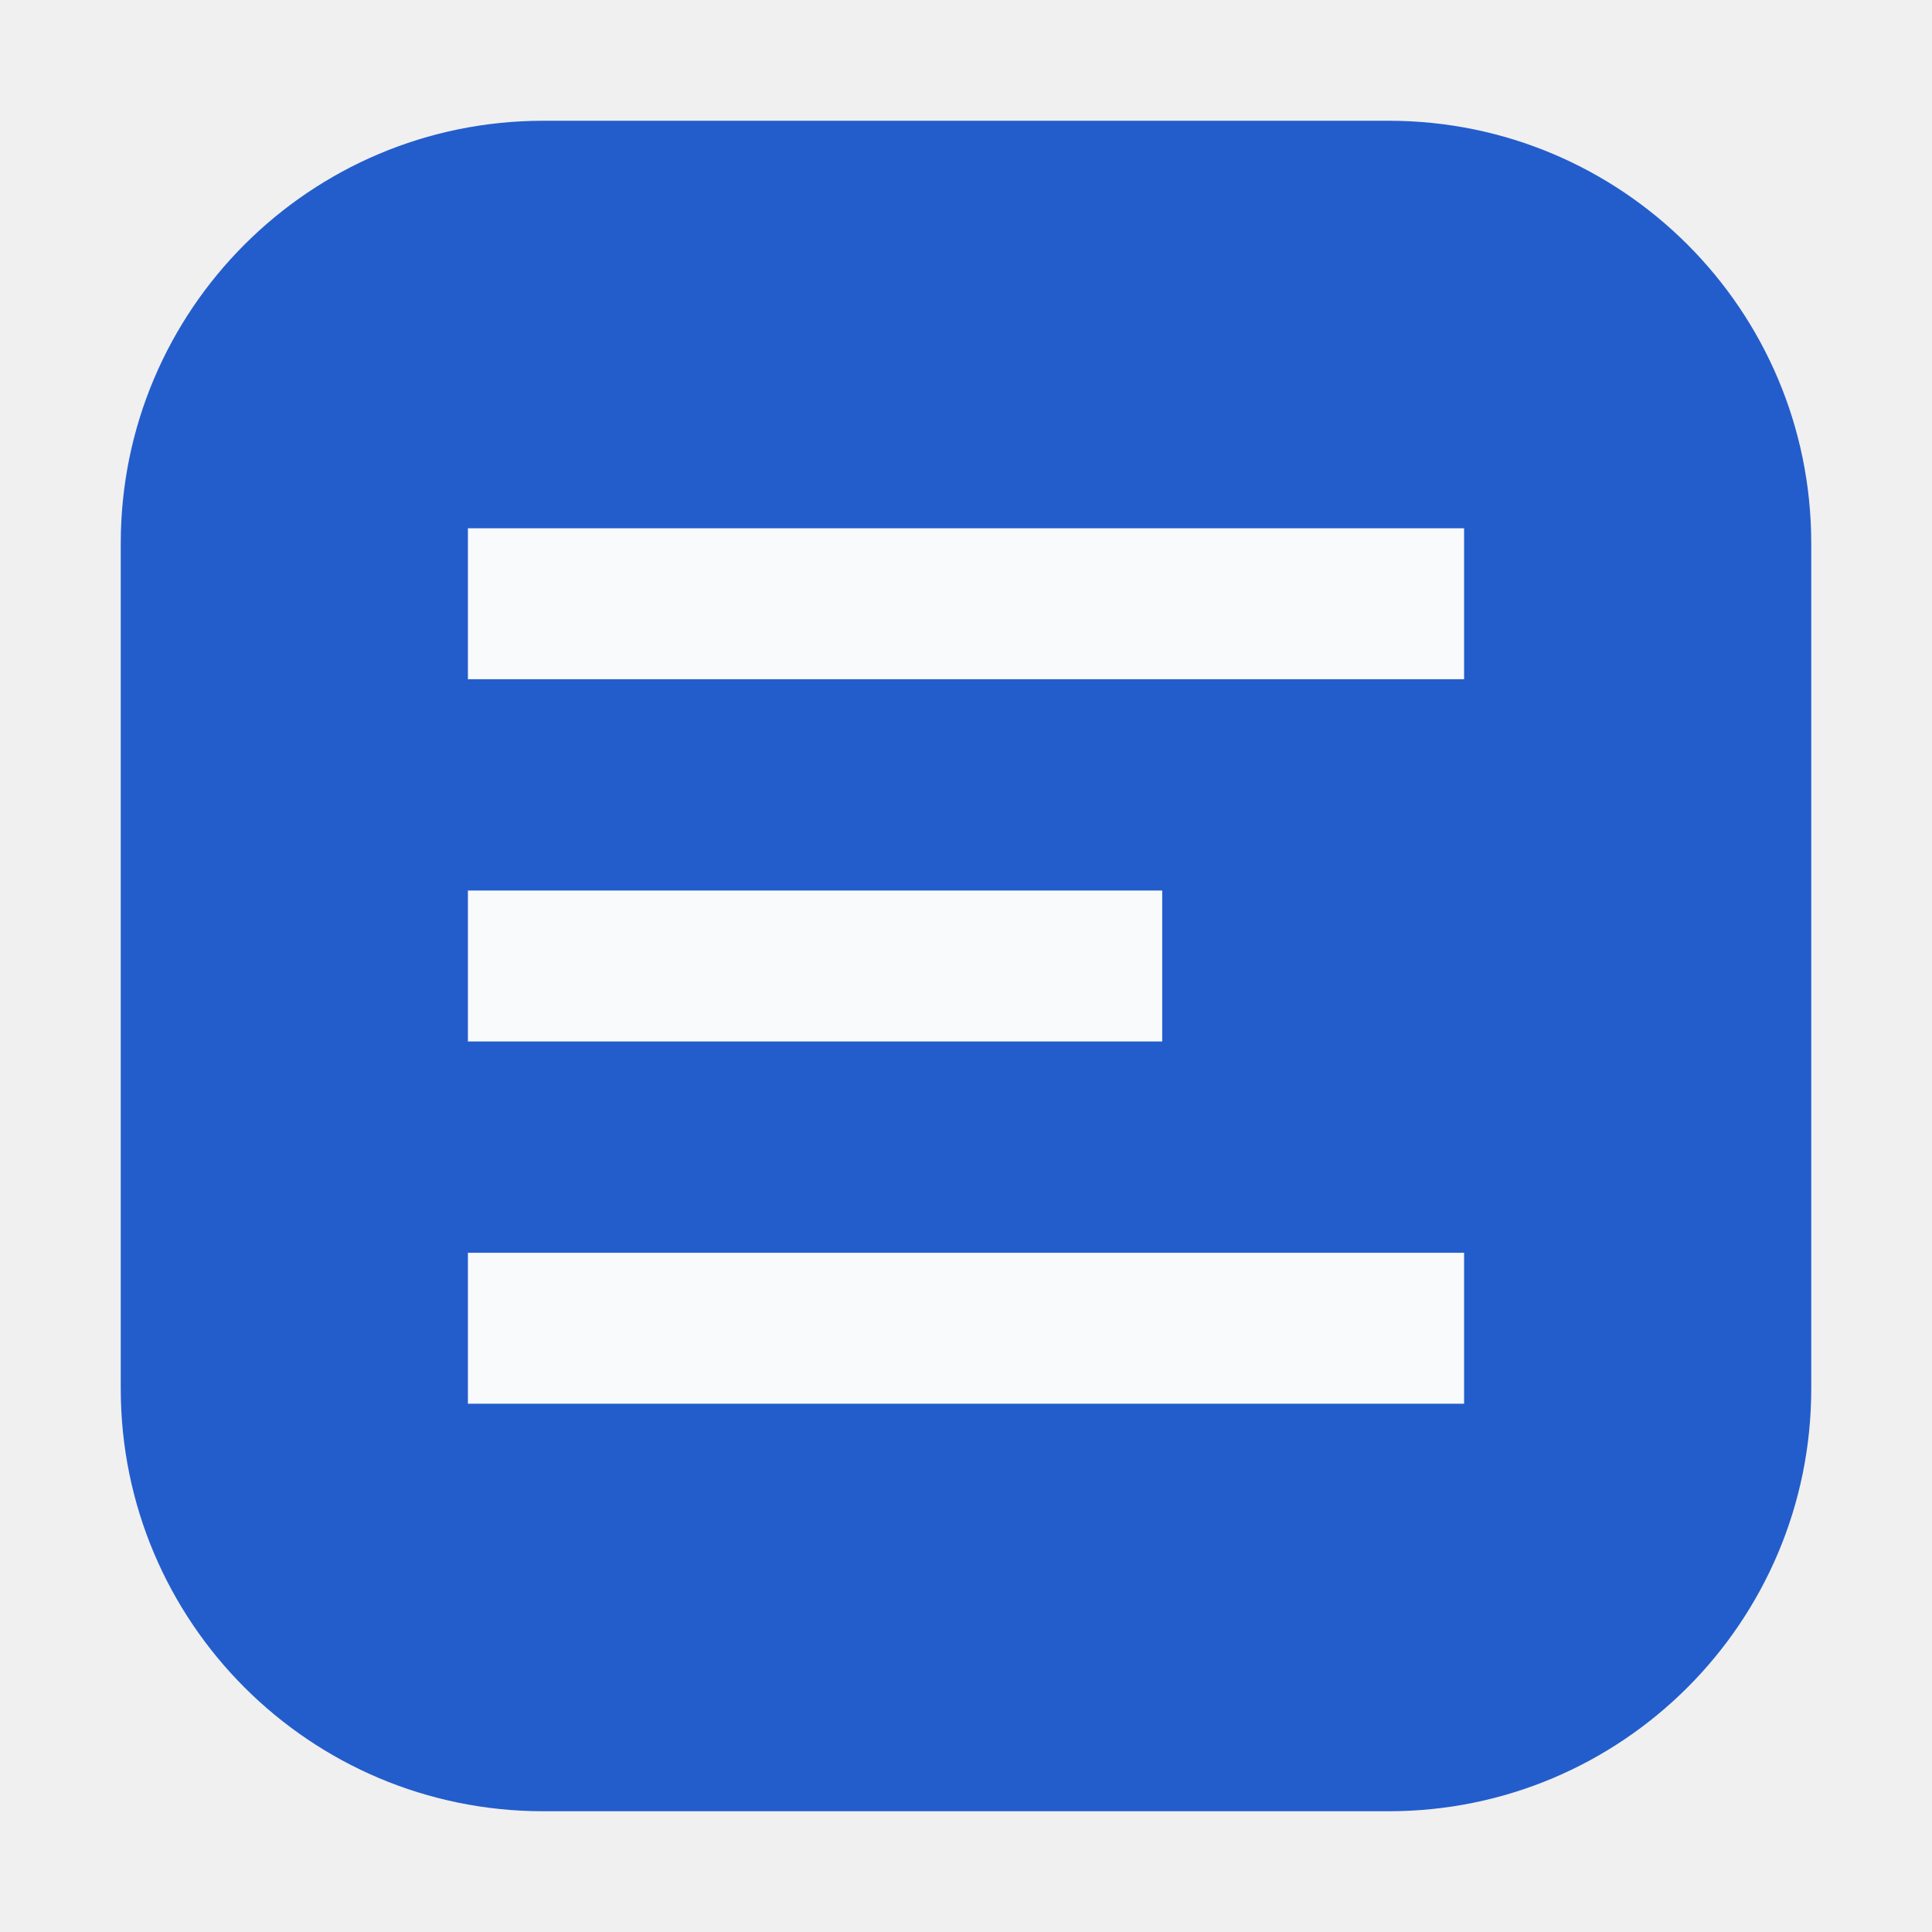
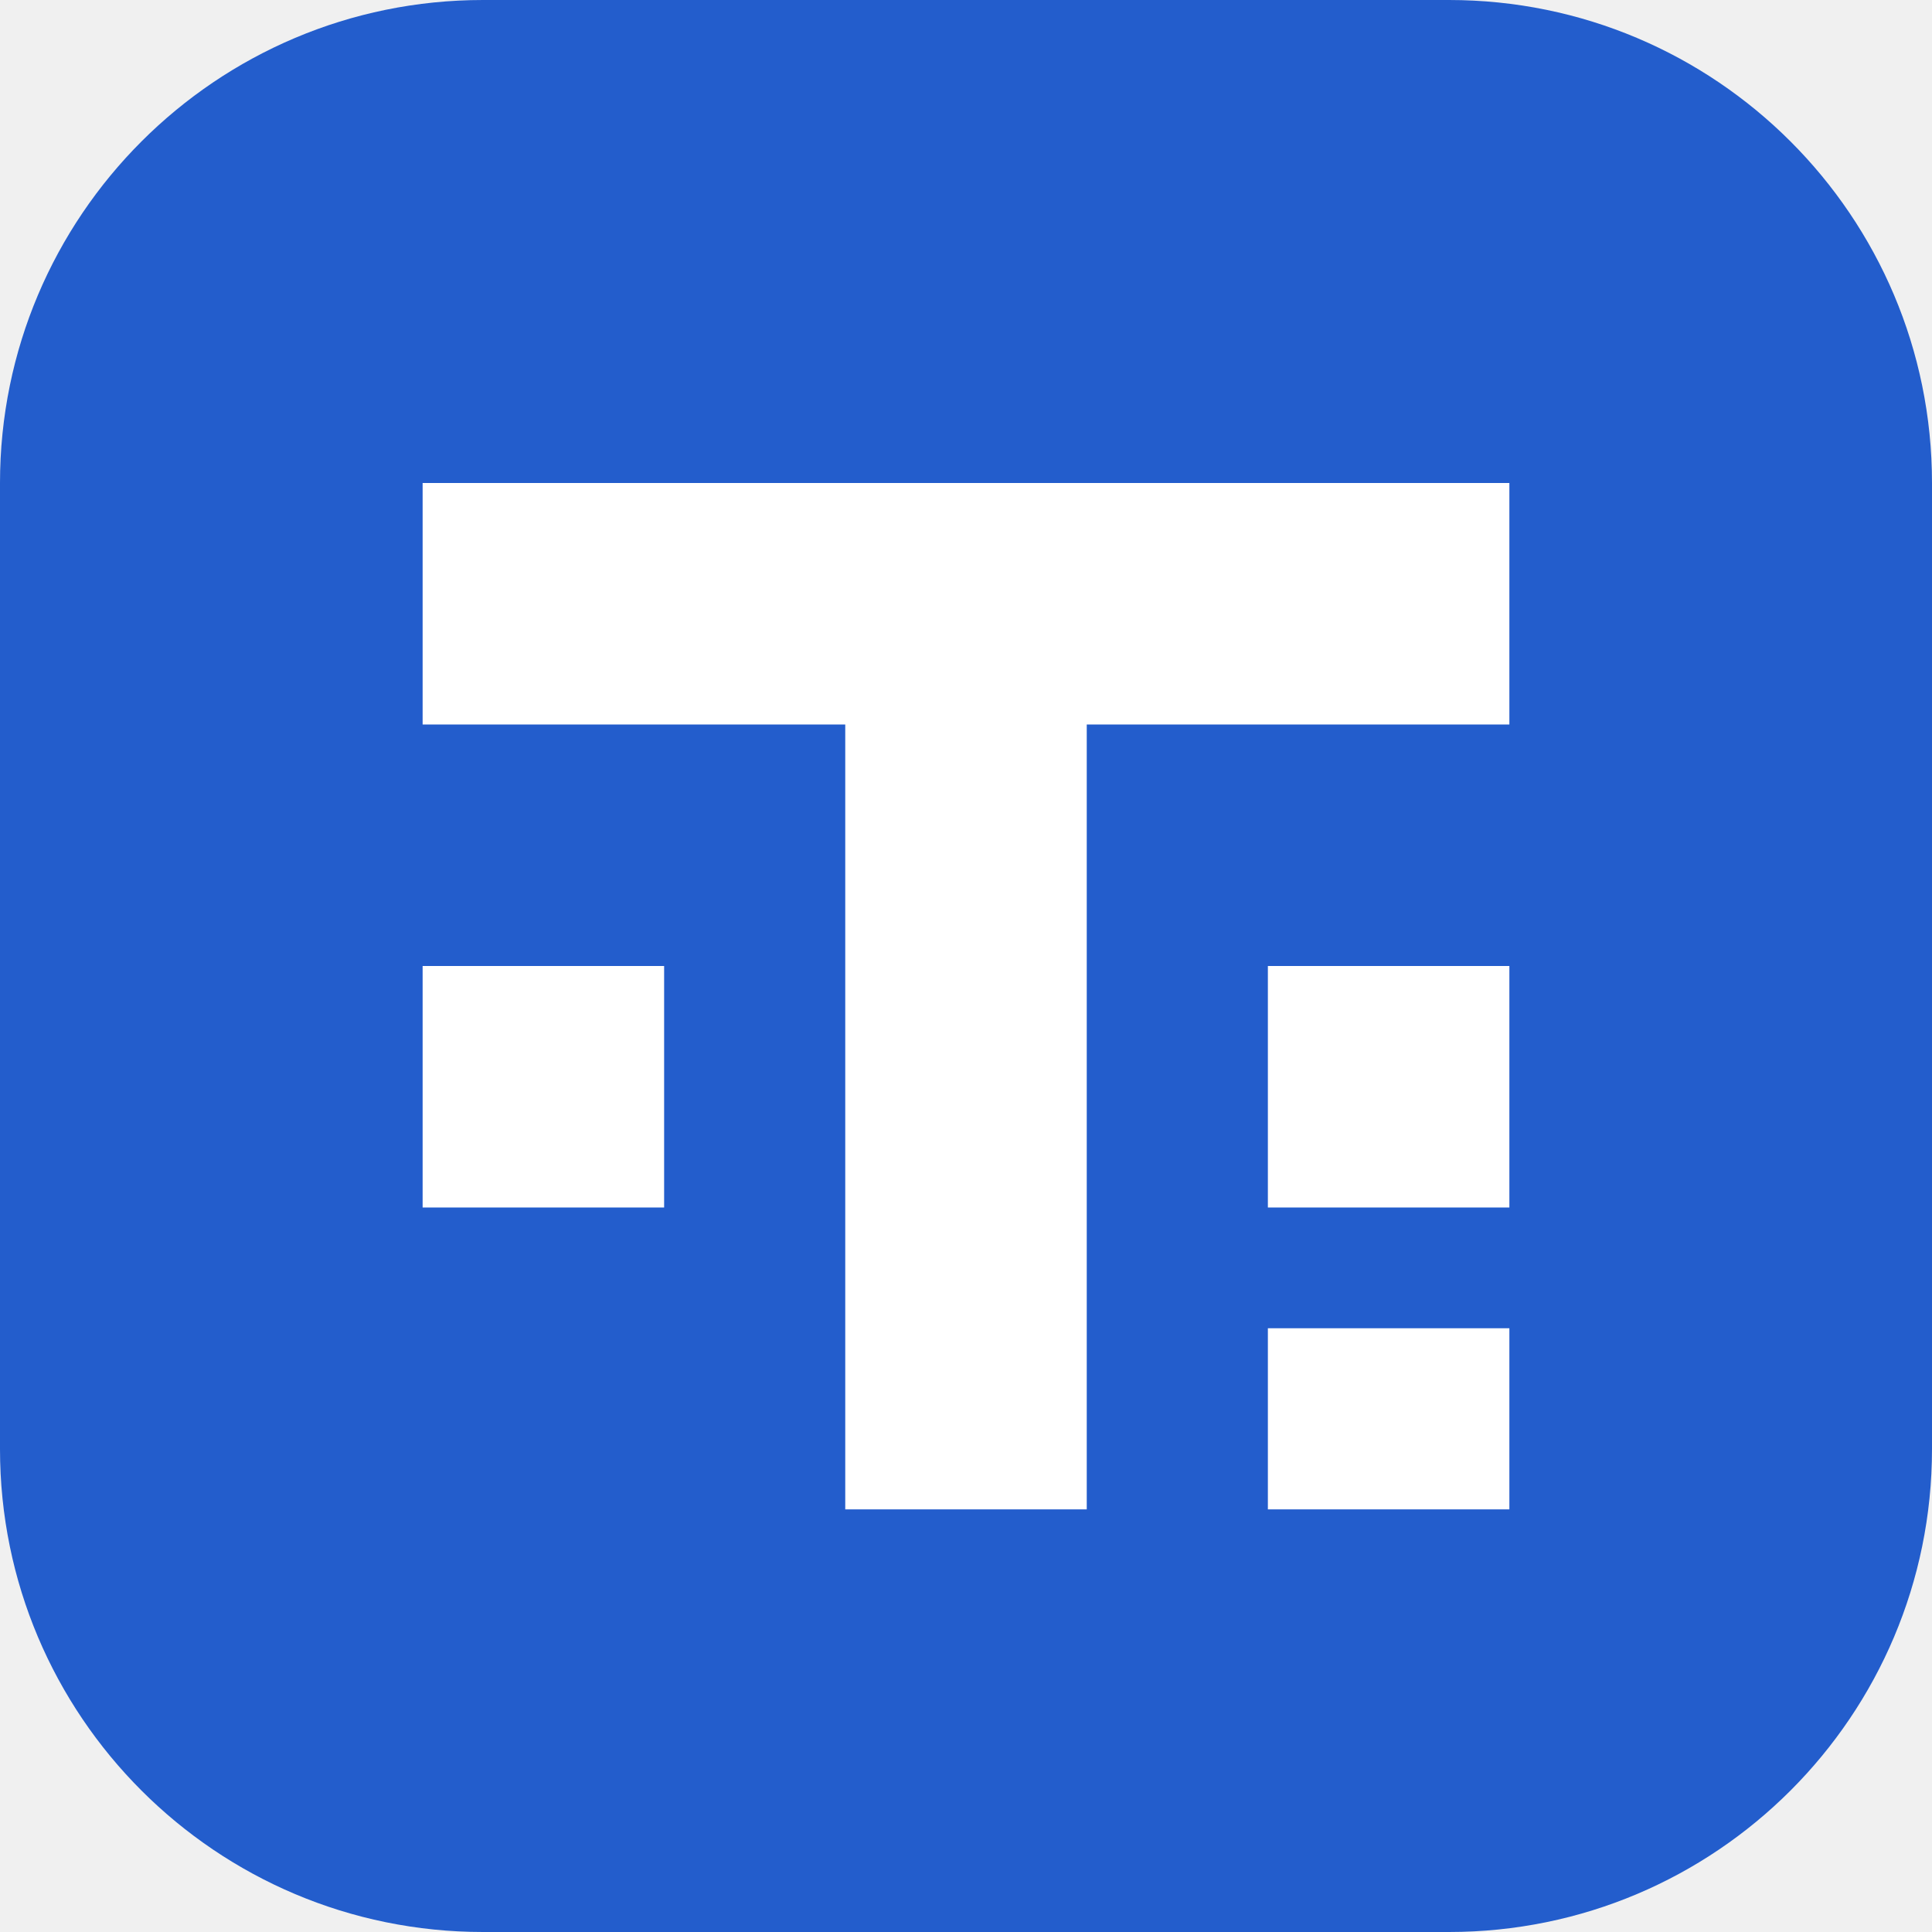
<svg xmlns="http://www.w3.org/2000/svg" viewBox="0 0 32 32" width="32" height="32">
-   <rect x="2" y="2" width="28" height="28" rx="7" fill="#235dcc" />
-   <path d="M9 10h14M9 16h9M9 22h14" fill="none" stroke="#f8fafc" stroke-width="2.5" stroke-linecap="square" />
+   <rect width="32" height="32" rx="8" fill="#235dcc" />
+   <path d="M7 8h18v4h-7v13h-4V12H7z" fill="#fff" />
+   <path d="M7 16h4v4H7zm14 0h4v4h-4zm0 6h4v3h-4z" fill="#fff" />
</svg>
